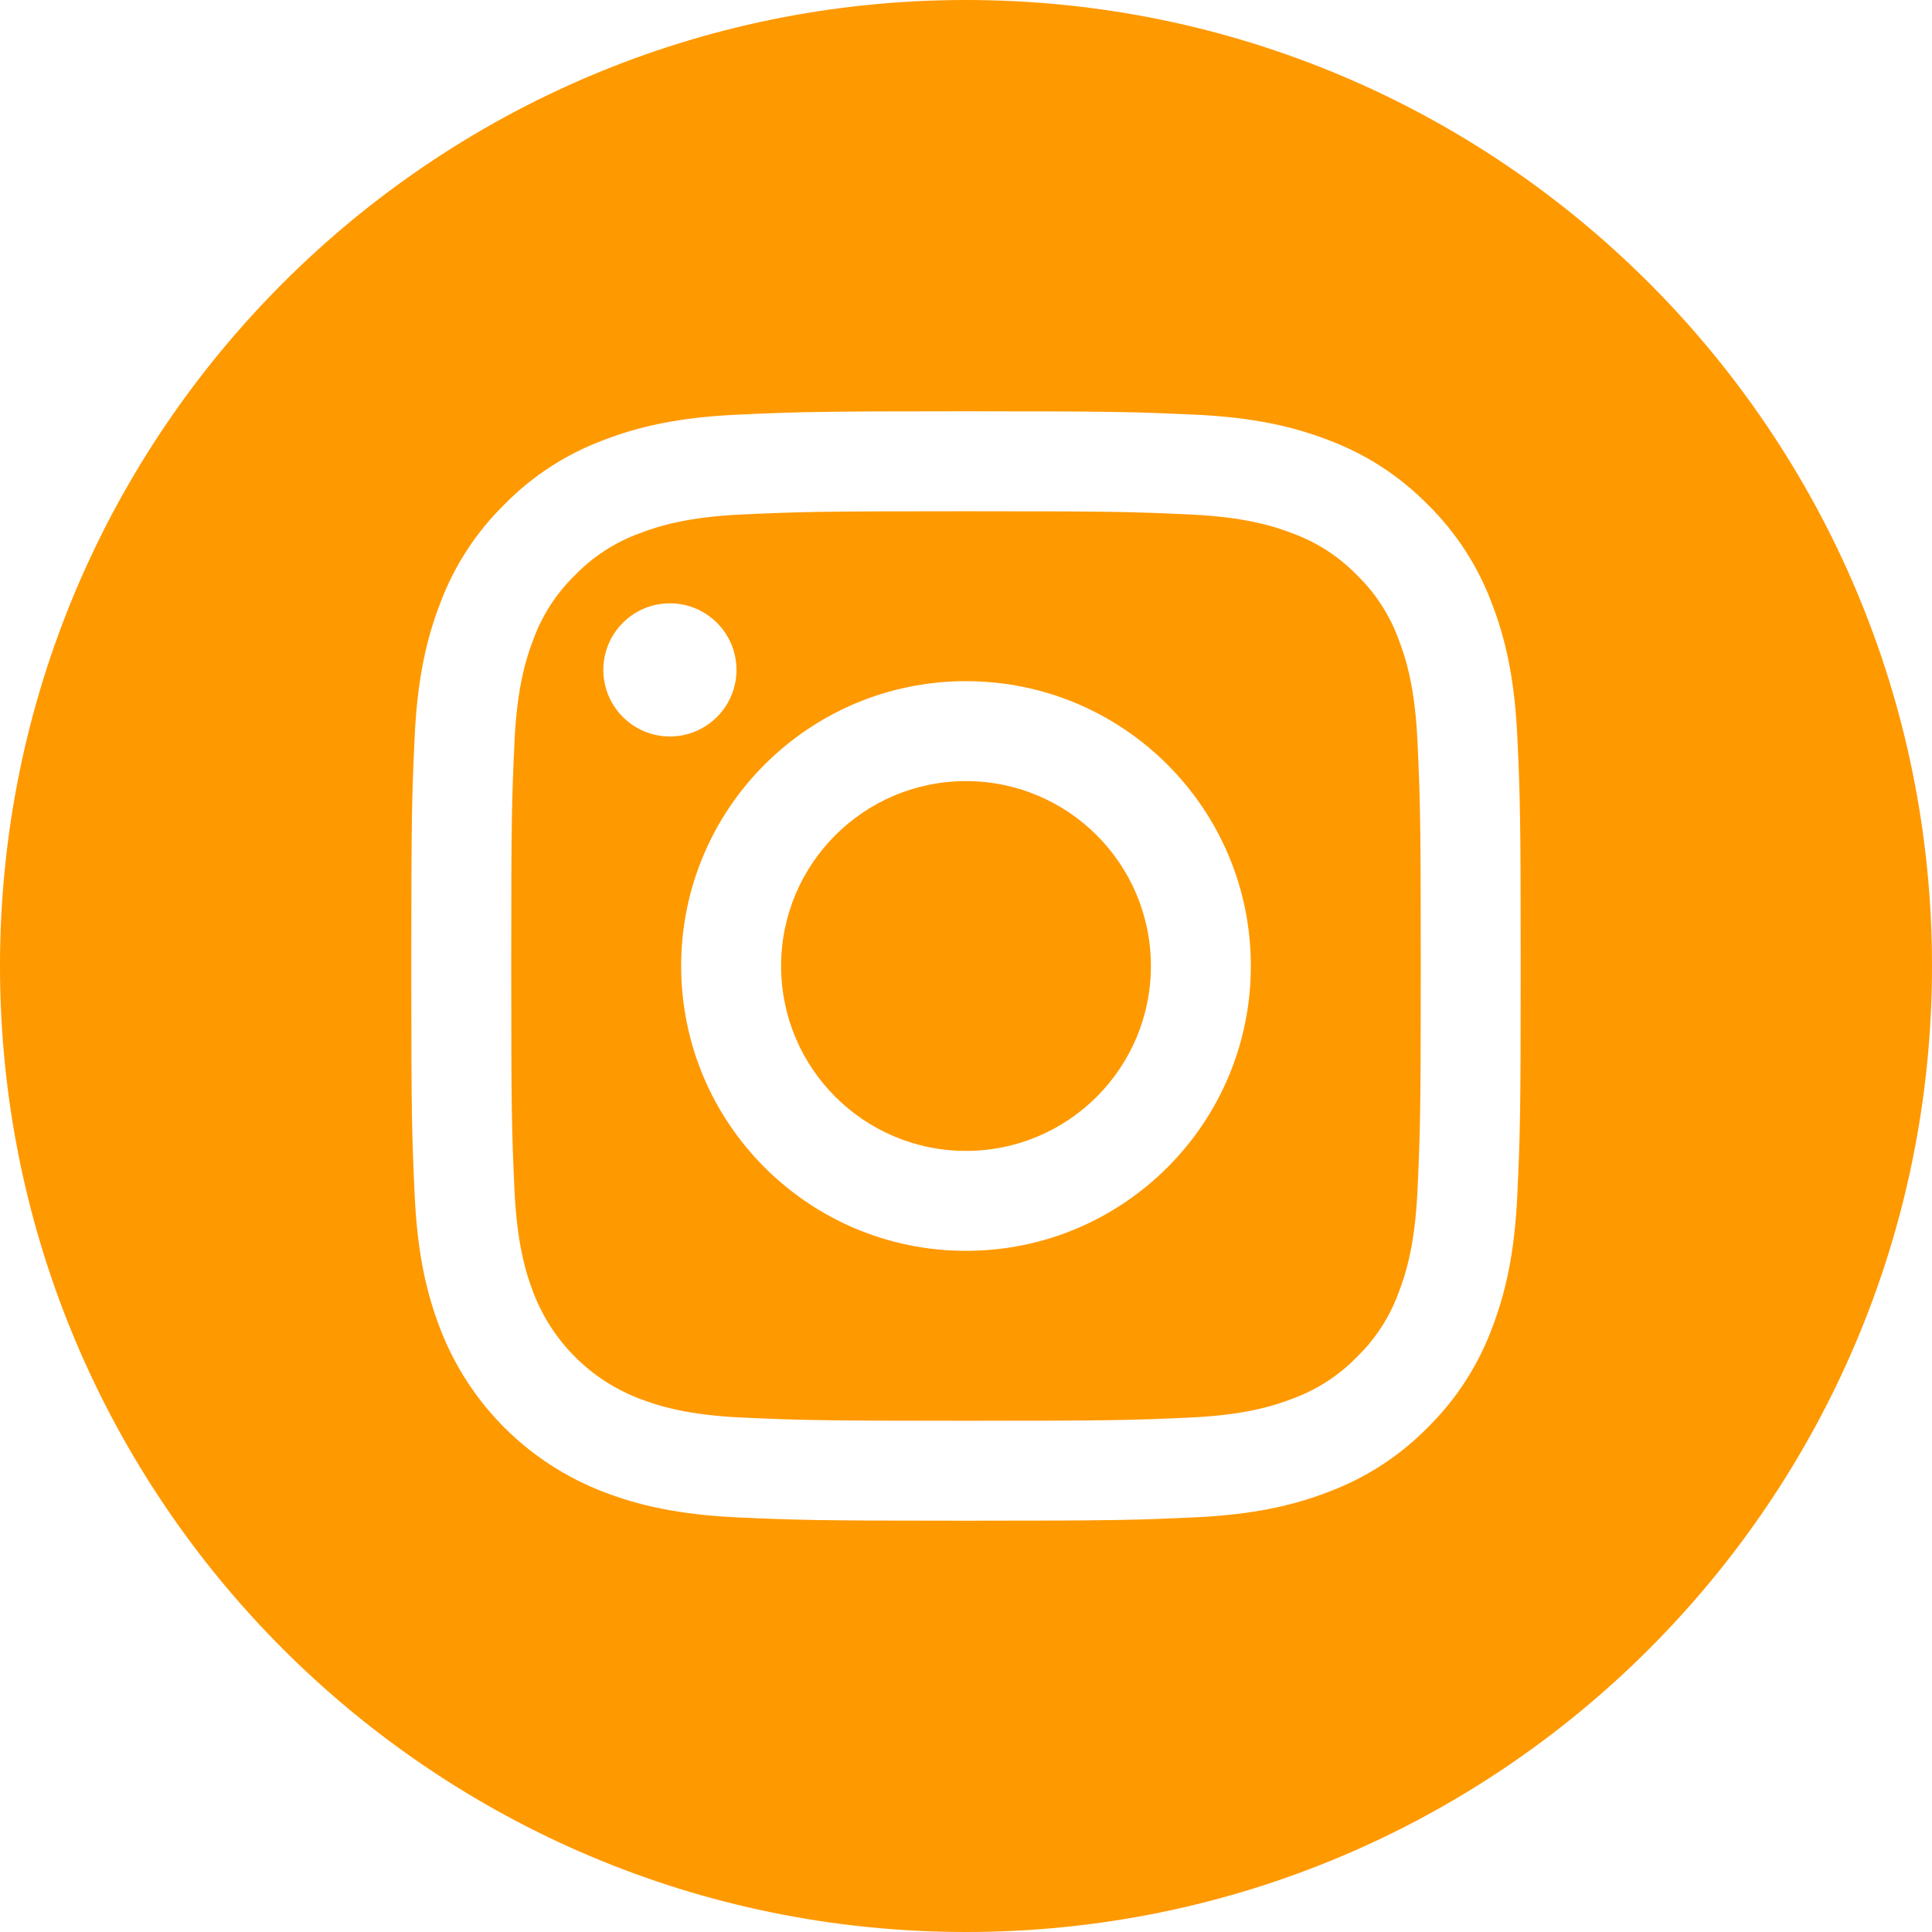
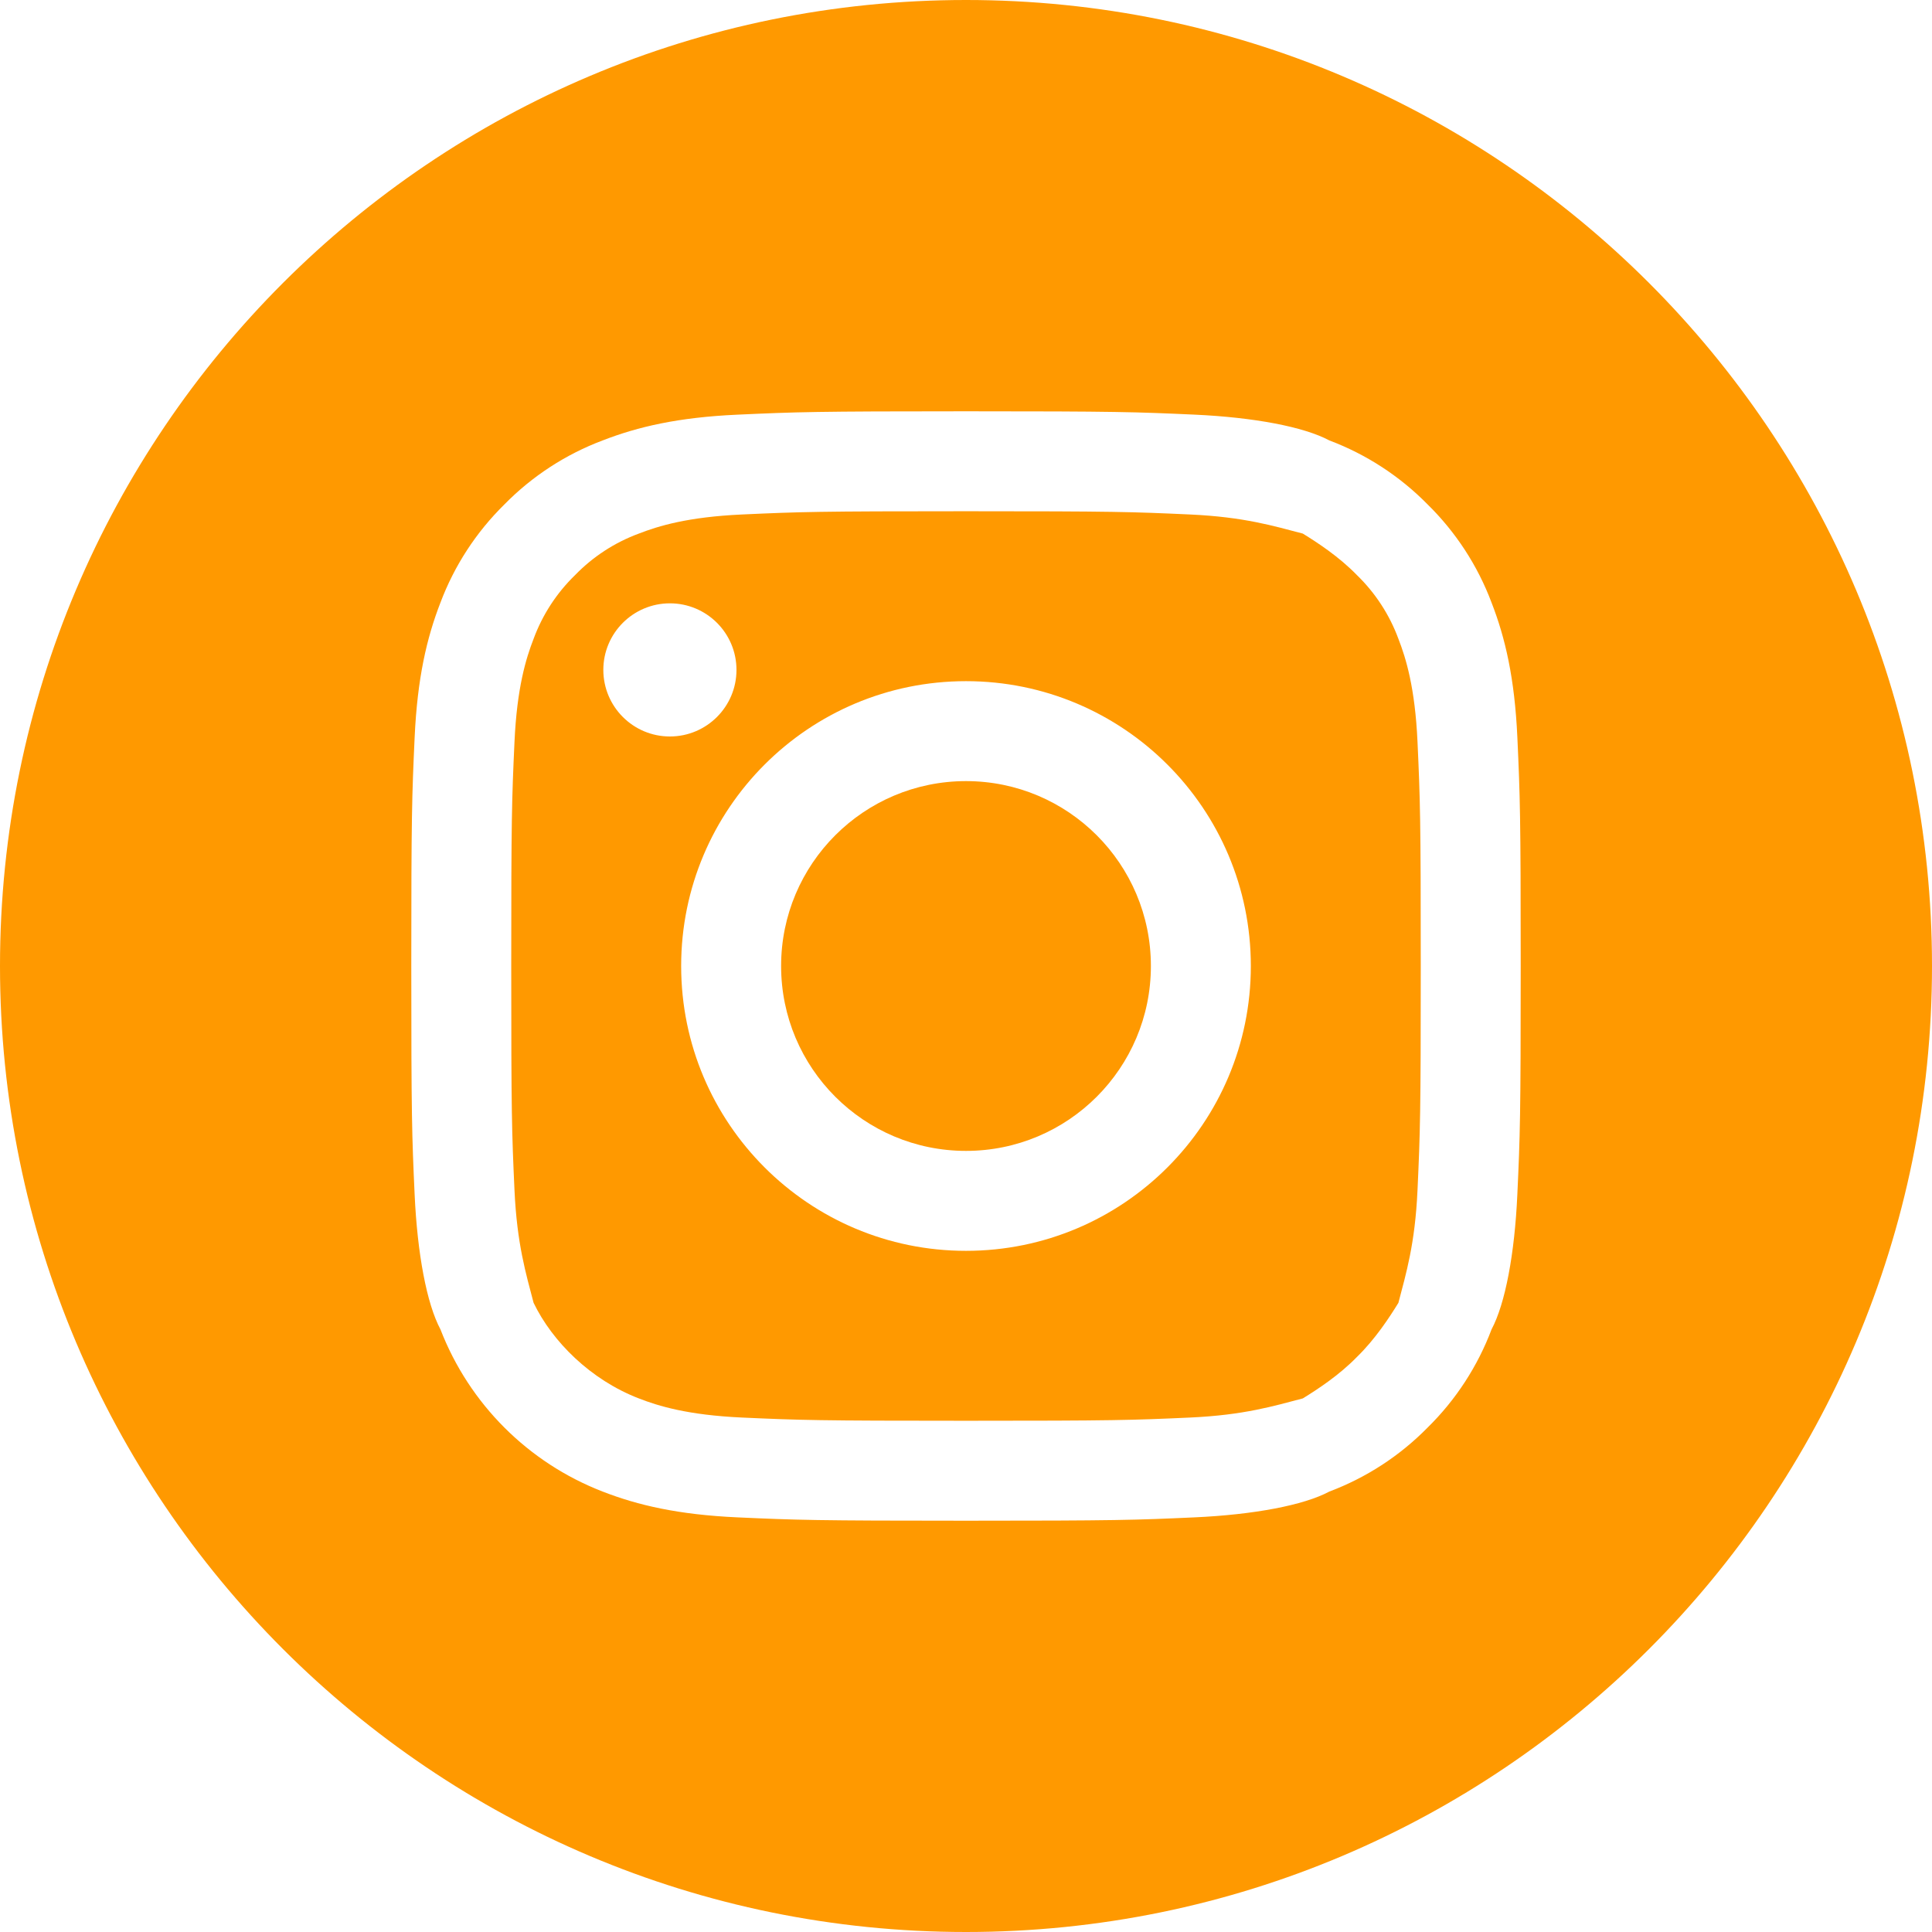
<svg xmlns="http://www.w3.org/2000/svg" width="60" height="60" viewBox="0 0 60 60" fill="none">
  <path d="M24.258 30C24.258 33.171 26.829 35.742 30 35.742C33.171 35.742 35.742 33.171 35.742 30C35.742 26.829 33.171 24.258 30 24.258C26.829 24.258 24.258 26.829 24.258 30Z" fill="#FF9900" />
-   <path d="M16.571 19.84C16.847 19.092 17.287 18.415 17.86 17.86C18.415 17.287 19.092 16.847 19.84 16.571C20.447 16.335 21.359 16.055 23.039 15.978C24.856 15.895 25.4 15.877 30 15.877C34.6 15.877 35.145 15.895 36.961 15.978C38.641 16.055 39.553 16.335 40.16 16.571C40.908 16.847 41.585 17.287 42.14 17.86C42.713 18.415 43.153 19.092 43.429 19.84C43.665 20.447 43.946 21.36 44.022 23.039C44.105 24.856 44.123 25.4 44.123 30C44.123 34.6 44.105 35.145 44.022 36.962C43.946 38.641 43.665 39.553 43.429 40.16C43.153 40.908 42.713 41.585 42.141 42.141C41.585 42.713 40.908 43.153 40.16 43.429C39.553 43.666 38.641 43.946 36.961 44.023C35.145 44.105 34.6 44.123 30 44.123C25.4 44.123 24.855 44.105 23.039 44.023C21.36 43.946 20.447 43.666 19.84 43.429C18.338 42.85 17.151 41.662 16.571 40.16C16.335 39.553 16.055 38.641 15.978 36.962C15.895 35.145 15.877 34.6 15.877 30C15.877 25.4 15.895 24.856 15.978 23.039C16.054 21.36 16.335 20.447 16.571 19.84ZM30 38.846C34.886 38.846 38.846 34.886 38.846 30C38.846 25.114 34.886 21.154 30 21.154C25.115 21.154 21.154 25.114 21.154 30C21.154 34.886 25.115 38.846 30 38.846ZM20.804 22.872C21.946 22.872 22.872 21.946 22.872 20.804C22.872 19.663 21.946 18.737 20.804 18.737C19.663 18.737 18.737 19.663 18.737 20.804C18.738 21.946 19.663 22.872 20.804 22.872Z" fill="#FF9900" />
-   <path d="M30 0C46.566 0 60 13.434 60 30C60 46.566 46.566 60 30 60C13.434 60 0 46.566 0 30C0 13.434 13.434 0 30 0ZM12.877 37.102C12.961 38.936 13.252 40.188 13.678 41.284C14.573 43.598 16.402 45.427 18.716 46.322C19.812 46.748 21.064 47.039 22.897 47.123C24.734 47.206 25.321 47.227 30 47.227C34.678 47.227 35.265 47.206 37.102 47.123C38.935 47.039 40.188 46.748 41.283 46.322C42.433 45.889 43.474 45.212 44.335 44.335C45.211 43.475 45.889 42.433 46.322 41.284C46.747 40.188 47.039 38.936 47.122 37.103C47.207 35.265 47.227 34.678 47.227 30C47.227 25.322 47.207 24.735 47.123 22.898C47.039 21.064 46.748 19.812 46.322 18.716C45.89 17.567 45.212 16.525 44.335 15.665C43.475 14.789 42.433 14.111 41.284 13.678C40.188 13.252 38.936 12.961 37.102 12.877C35.265 12.794 34.678 12.773 30 12.773C25.322 12.773 24.735 12.794 22.898 12.878C21.064 12.961 19.812 13.252 18.716 13.678C17.567 14.11 16.525 14.789 15.665 15.665C14.789 16.526 14.11 17.567 13.678 18.716C13.252 19.812 12.961 21.064 12.877 22.898C12.793 24.735 12.773 25.322 12.773 30C12.773 34.678 12.793 35.265 12.877 37.102Z" fill="#FF9900" />
+   <path d="M16.571 19.84C16.847 19.092 17.287 18.415 17.86 17.86C18.415 17.287 19.092 16.847 19.84 16.571C20.447 16.335 21.359 16.055 23.039 15.978C24.856 15.895 25.4 15.877 30 15.877C34.6 15.877 35.145 15.895 36.961 15.978C38.641 16.055 39.553 16.335 40.46 16.571C40.908 16.847 41.585 17.287 42.14 17.86C42.713 18.415 43.153 19.092 43.429 19.84C43.665 20.447 43.946 21.36 44.022 23.039C44.105 24.856 44.123 25.4 44.123 30C44.123 34.6 44.105 35.145 44.022 36.962C43.946 38.641 43.665 39.553 43.429 40.46C43.153 40.908 42.713 41.585 42.141 42.141C41.585 42.713 40.908 43.153 40.46 43.429C39.553 43.666 38.641 43.946 36.961 44.023C35.145 44.105 34.6 44.123 30 44.123C25.4 44.123 24.855 44.105 23.039 44.023C21.36 43.946 20.447 43.666 19.84 43.429C18.338 42.85 17.151 41.662 16.571 40.46C16.335 39.553 16.055 38.641 15.978 36.962C15.895 35.145 15.877 34.6 15.877 30C15.877 25.4 15.895 24.856 15.978 23.039C16.054 21.36 16.335 20.447 16.571 19.84ZM30 38.846C34.886 38.846 38.846 34.886 38.846 30C38.846 25.114 34.886 21.154 30 21.154C25.115 21.154 21.154 25.114 21.154 30C21.154 34.886 25.115 38.846 30 38.846ZM20.804 22.872C21.946 22.872 22.872 21.946 22.872 20.804C22.872 19.663 21.946 18.737 20.804 18.737C19.663 18.737 18.737 19.663 18.737 20.804C18.738 21.946 19.663 22.872 20.804 22.872Z" fill="#FF9900" />
+   <path d="M30 0C46.566 0 60 13.434 60 30C60 46.566 46.566 60 30 60C13.434 60 0 46.566 0 30C0 13.434 13.434 0 30 0ZM12.877 37.102C12.961 38.936 13.252 40.488 13.678 41.284C14.573 43.598 16.402 45.427 18.716 46.322C19.812 46.748 21.064 47.039 22.897 47.123C24.734 47.206 25.321 47.227 30 47.227C34.678 47.227 35.265 47.206 37.102 47.123C38.935 47.039 40.488 46.748 41.283 46.322C42.433 45.889 43.474 45.212 44.335 44.335C45.211 43.475 45.889 42.433 46.322 41.284C46.747 40.488 47.039 38.936 47.122 37.103C47.207 35.265 47.227 34.678 47.227 30C47.227 25.322 47.207 24.735 47.123 22.898C47.039 21.064 46.748 19.812 46.322 18.716C45.89 17.567 45.212 16.525 44.335 15.665C43.475 14.789 42.433 14.111 41.284 13.678C40.488 13.252 38.936 12.961 37.102 12.877C35.265 12.794 34.678 12.773 30 12.773C25.322 12.773 24.735 12.794 22.898 12.878C21.064 12.961 19.812 13.252 18.716 13.678C17.567 14.11 16.525 14.789 15.665 15.665C14.789 16.526 14.11 17.567 13.678 18.716C13.252 19.812 12.961 21.064 12.877 22.898C12.793 24.735 12.773 25.322 12.773 30C12.773 34.678 12.793 35.265 12.877 37.102Z" fill="#FF9900" />
</svg>
